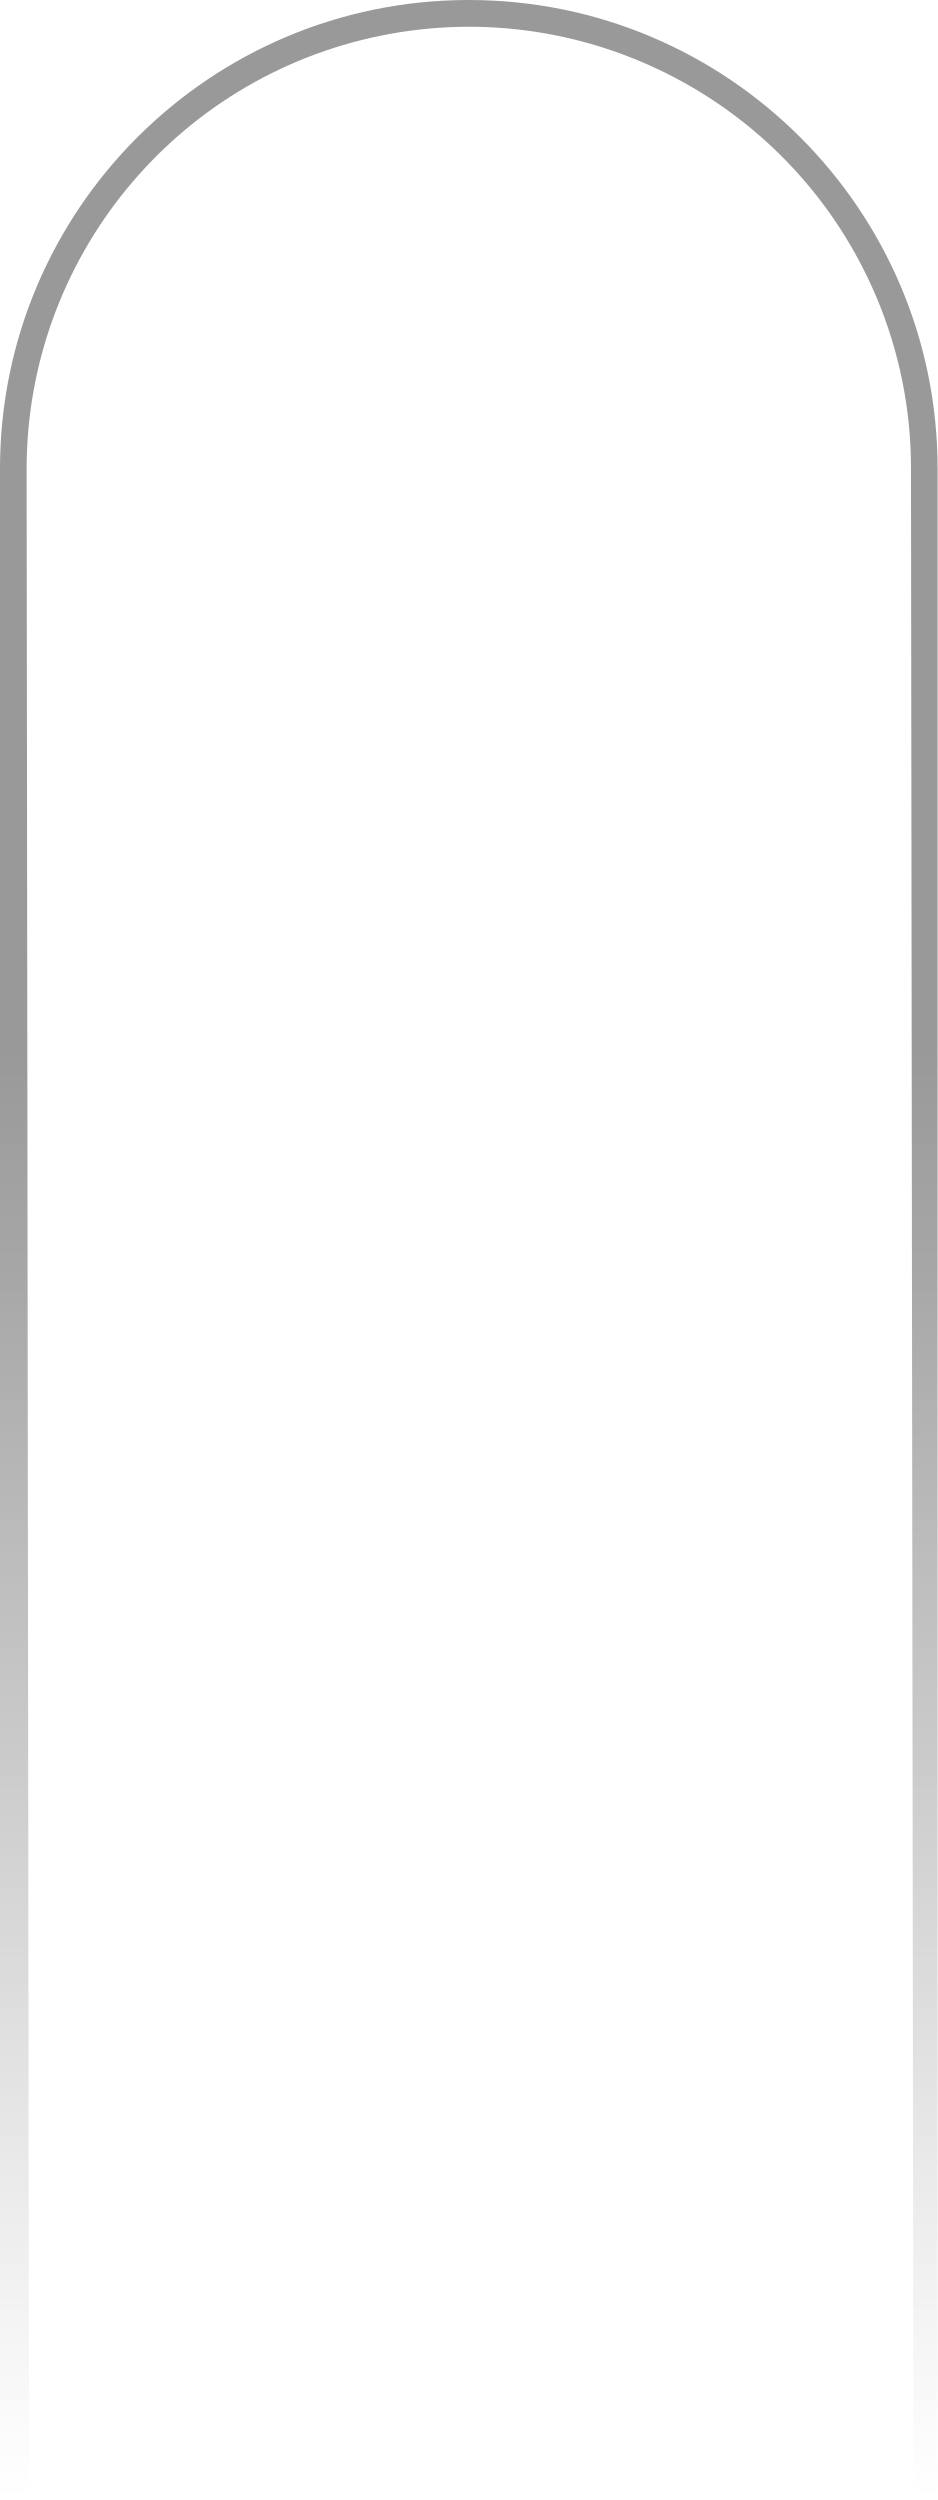
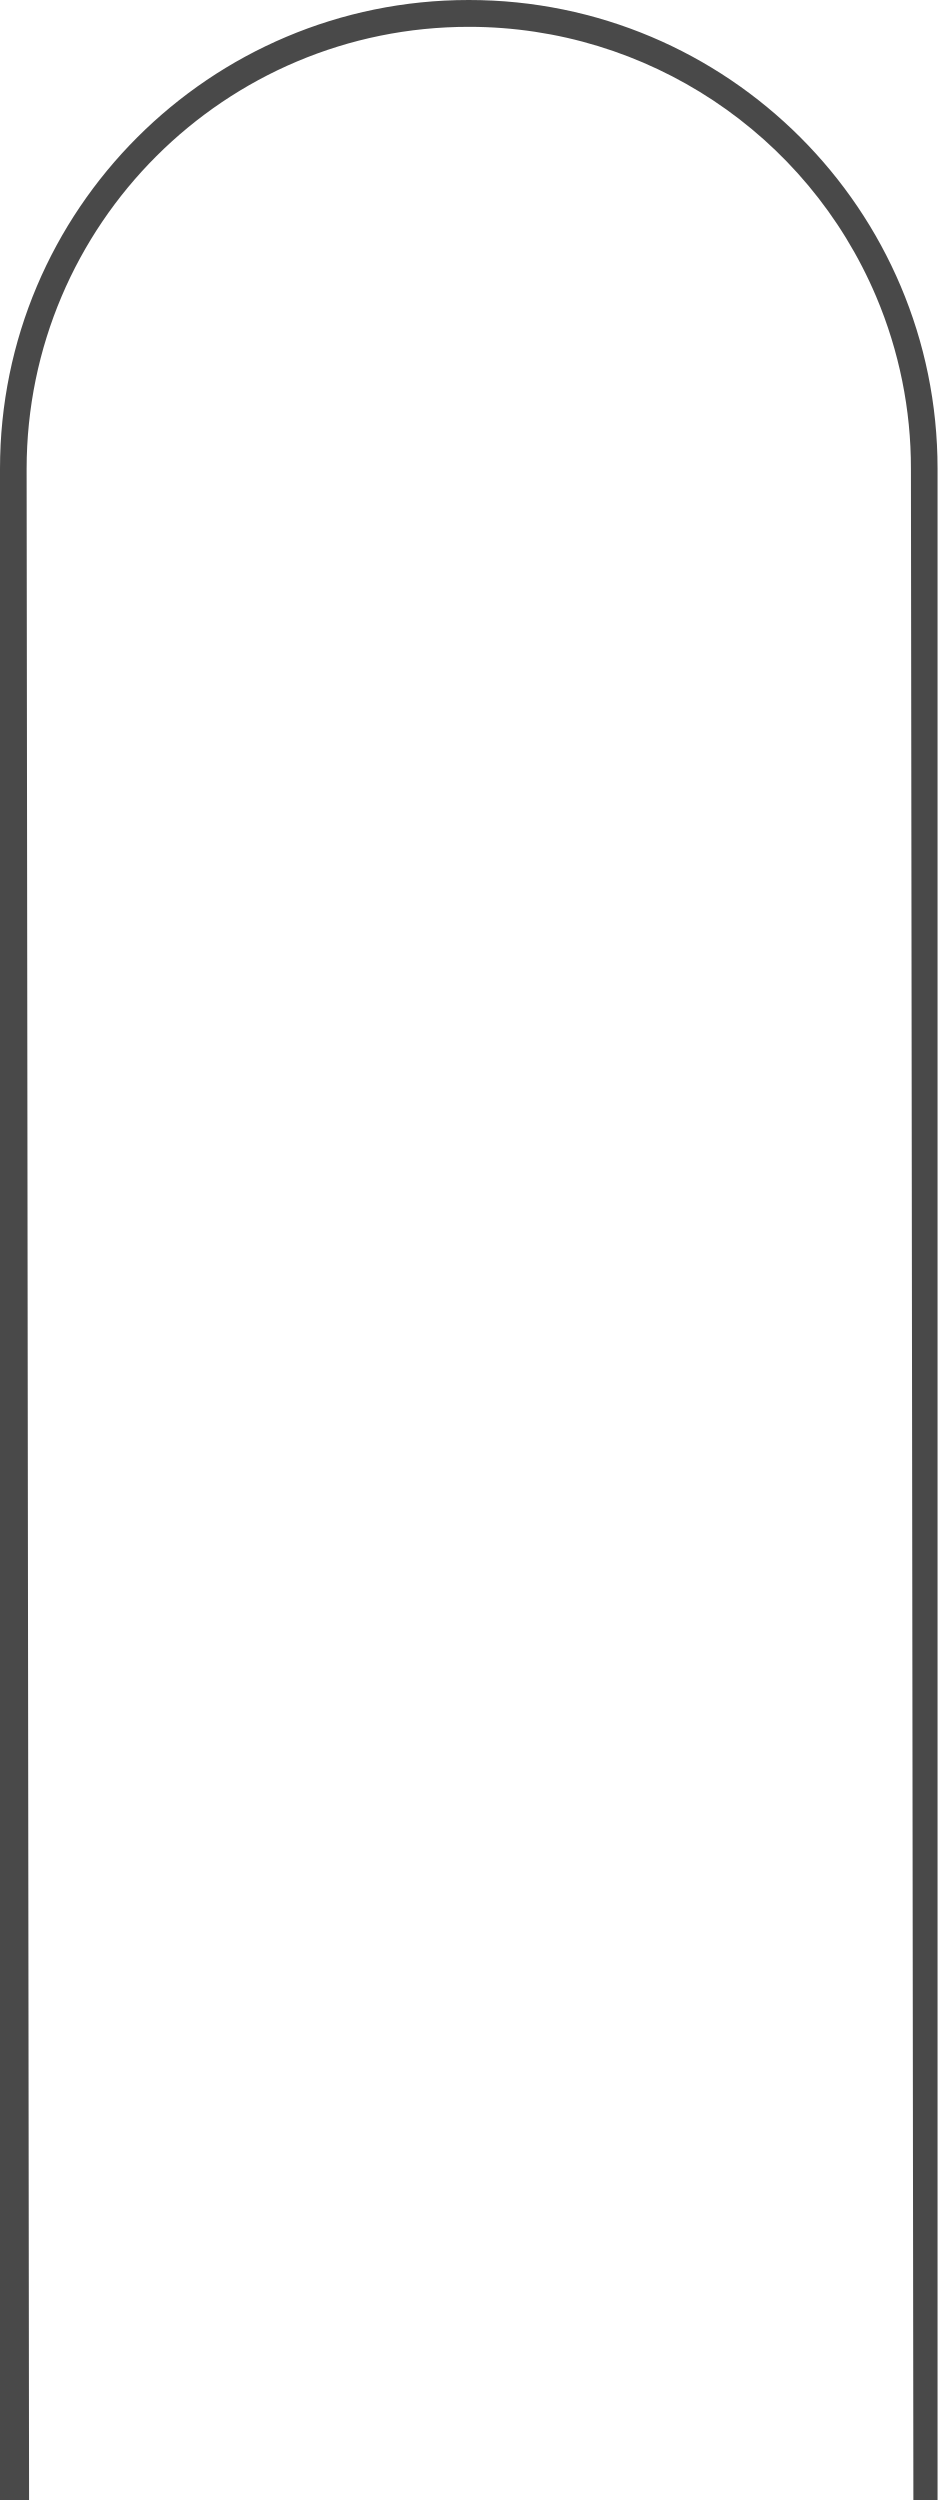
- <svg xmlns="http://www.w3.org/2000/svg" viewBox="0 0 880.46 2347.62">
-   <defs>
-     <style>.cls-1{isolation:isolate;}.cls-2{mix-blend-mode:multiply;fill:url(#Degradado_sin_nombre_32);}</style>
-     <linearGradient id="Degradado_sin_nombre_32" x1="440.23" y1="2347.62" x2="440.23" gradientUnits="userSpaceOnUse">
-       <stop offset="0" stop-color="#adadad" stop-opacity="0" />
-       <stop offset="0.04" stop-color="#acacac" stop-opacity="0.07" />
-       <stop offset="0.3" stop-color="#a2a2a2" stop-opacity="0.57" />
-       <stop offset="0.49" stop-color="#9b9b9b" stop-opacity="0.88" />
-       <stop offset="0.58" stop-color="#999" />
-     </linearGradient>
-   </defs>
-   <g class="cls-1">
-     <g id="Capa_2" data-name="Capa 2">
-       <g id="Capa_1-2" data-name="Capa 1">
-         <path id="wallArch" class="cls-2" d="M440.23,0C197.1,0,0,197.1,0,440.23V2347.62H27.31L25,440.23A415.35,415.35,0,0,1,822.84,278.61a412.71,412.71,0,0,1,32.62,161.62l2.31,1907.39h22.69V440.23C880.46,197.1,683.36,0,440.23,0Z" />
+ <svg xmlns="http://www.w3.org/2000/svg" version="1.1" id="Capa_1" x="0px" y="0px" viewBox="0 0 880.5 2347.6" style="enable-background:new 0 0 880.5 2347.6;" xml:space="preserve">
+   <style type="text/css">
+ 	.st0{fill:#494949;}
+ </style>
+   <g>
+     <g>
+       <g id="Capa_2_9_">
+         <g id="Capa_1-2_8_">
+           <path id="wallArch_8_" class="st0" d="M440.2,0C197.1,0,0,197.1,0,440.2v1907.4h27.3L25,440.2C25.2,210.8,211.3,25,440.6,25.2      c166.7,0.1,317.2,99.9,382.2,253.4c21.6,51.1,32.7,106.1,32.6,161.6l2.3,1907.4h22.7V440.2C880.5,197.1,683.4,0,440.2,0z" />
+         </g>
      </g>
    </g>
  </g>
</svg>
